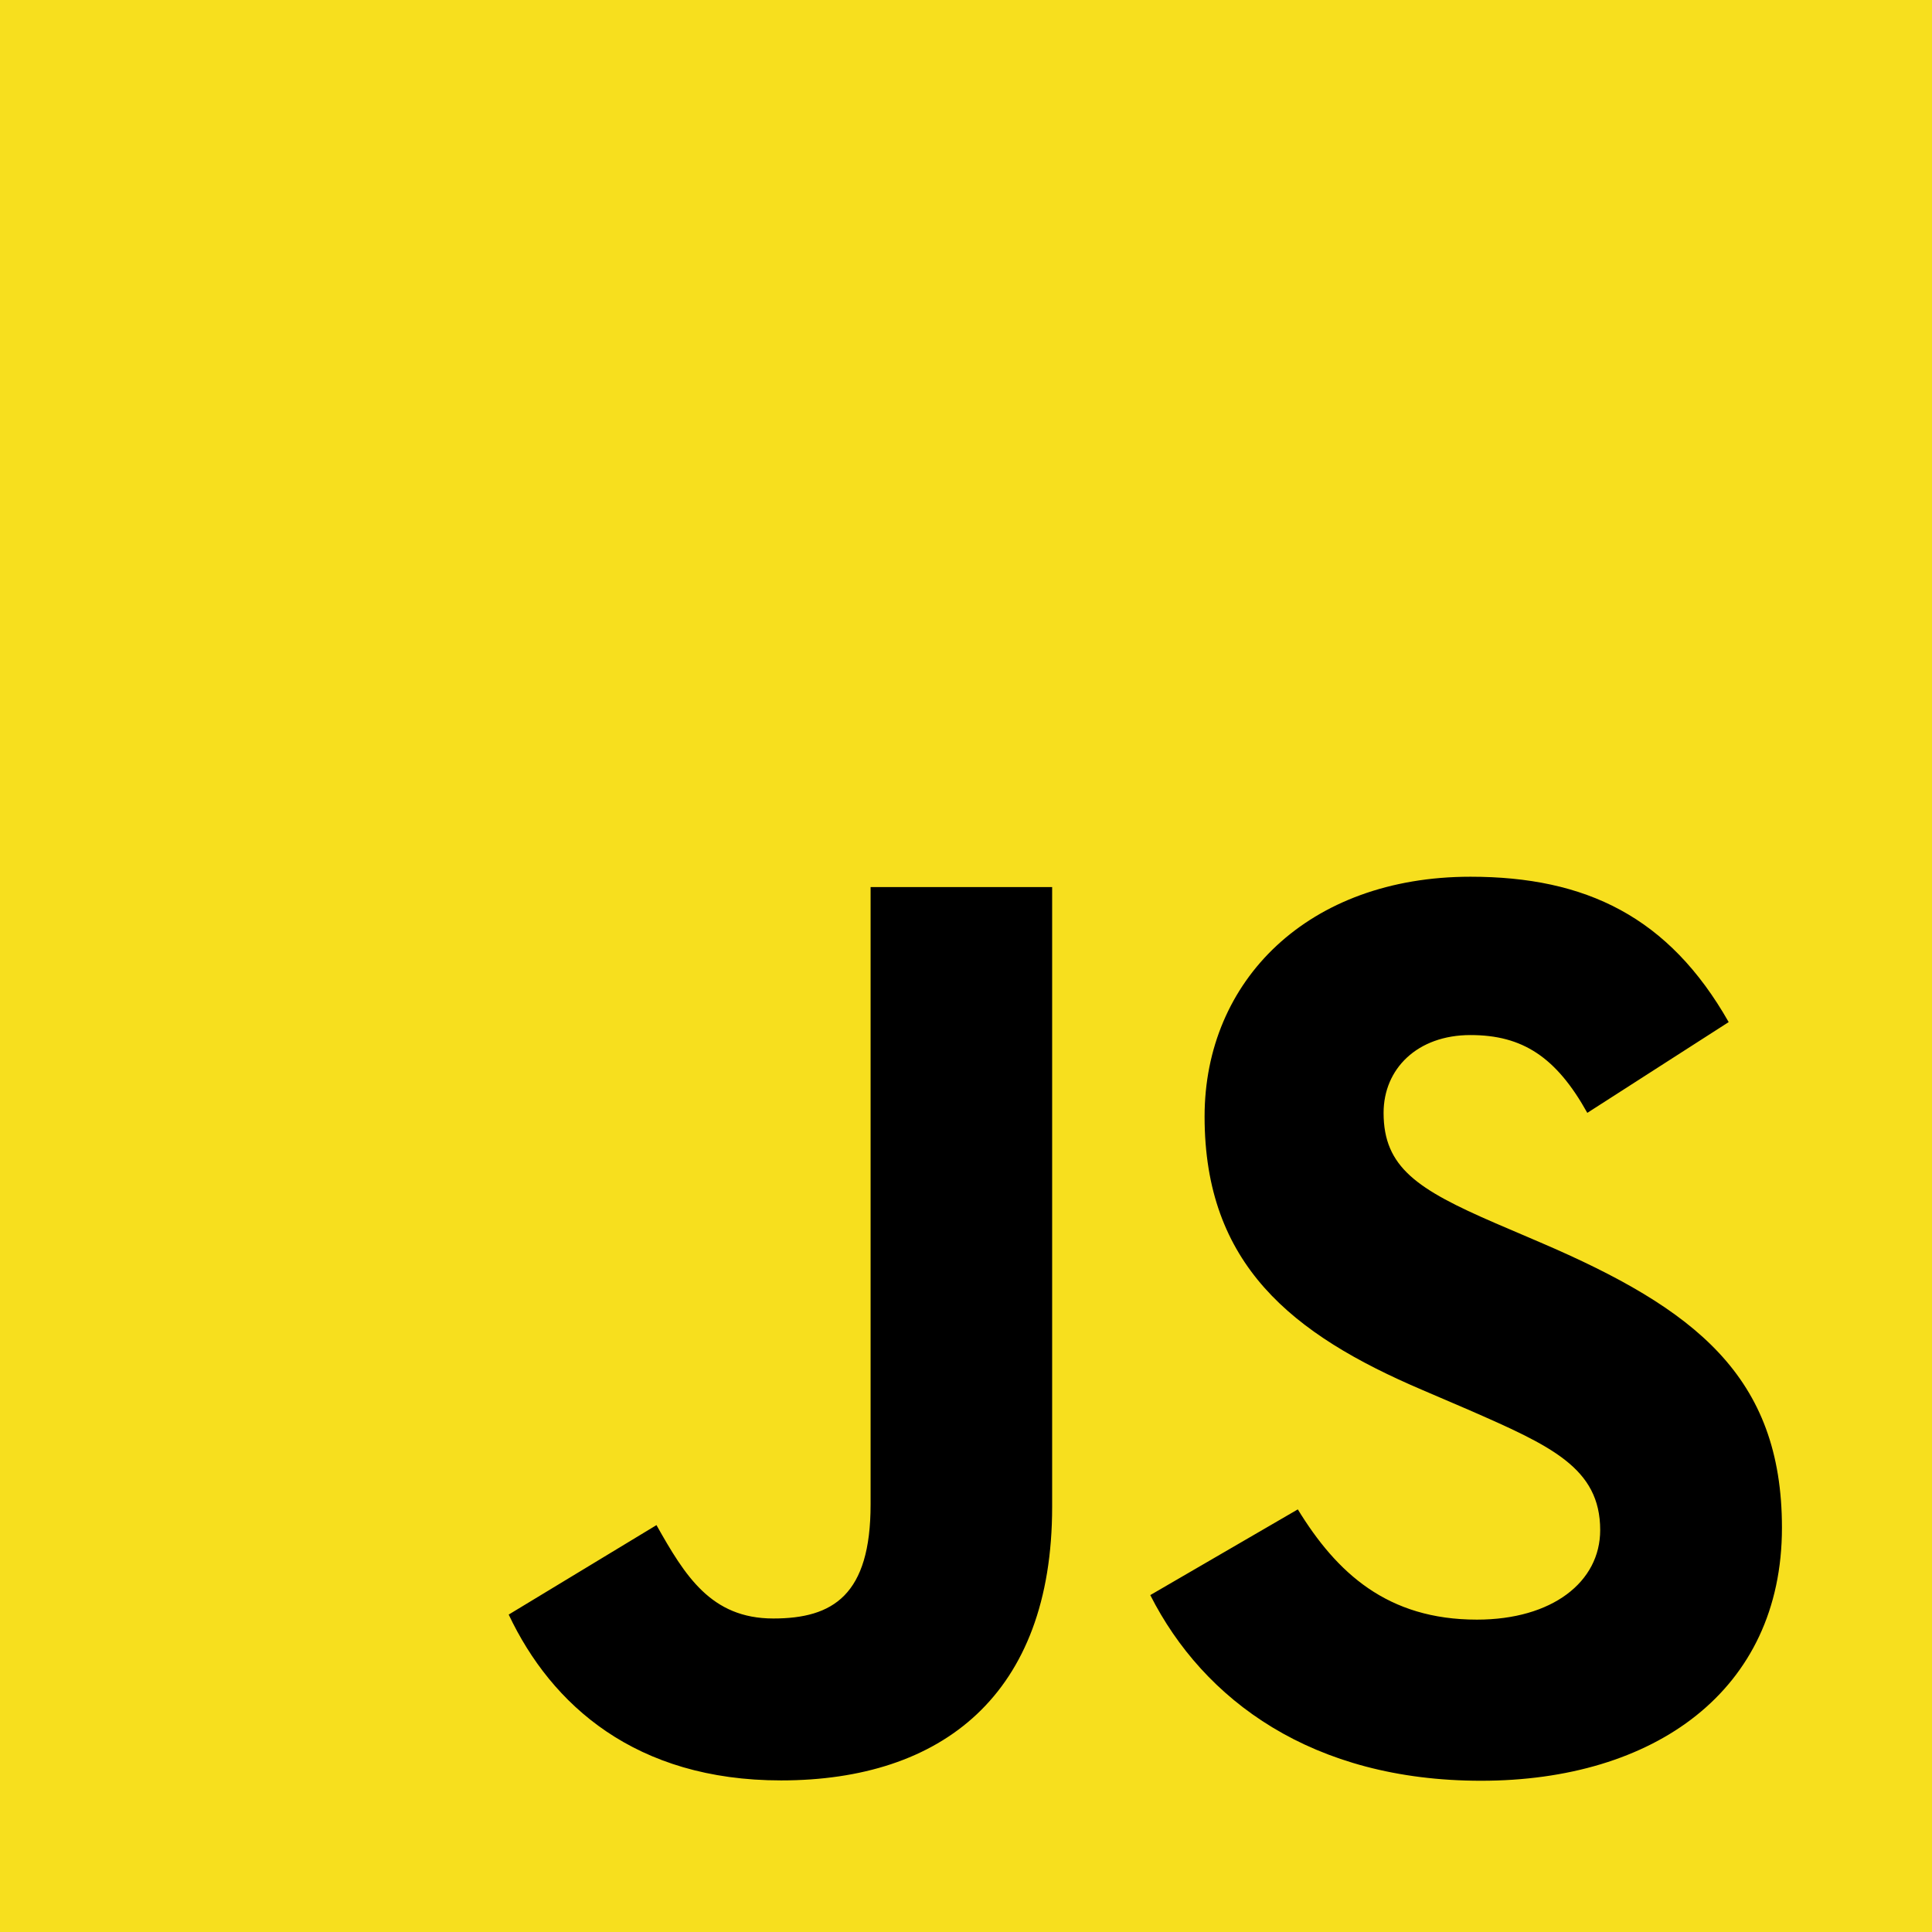
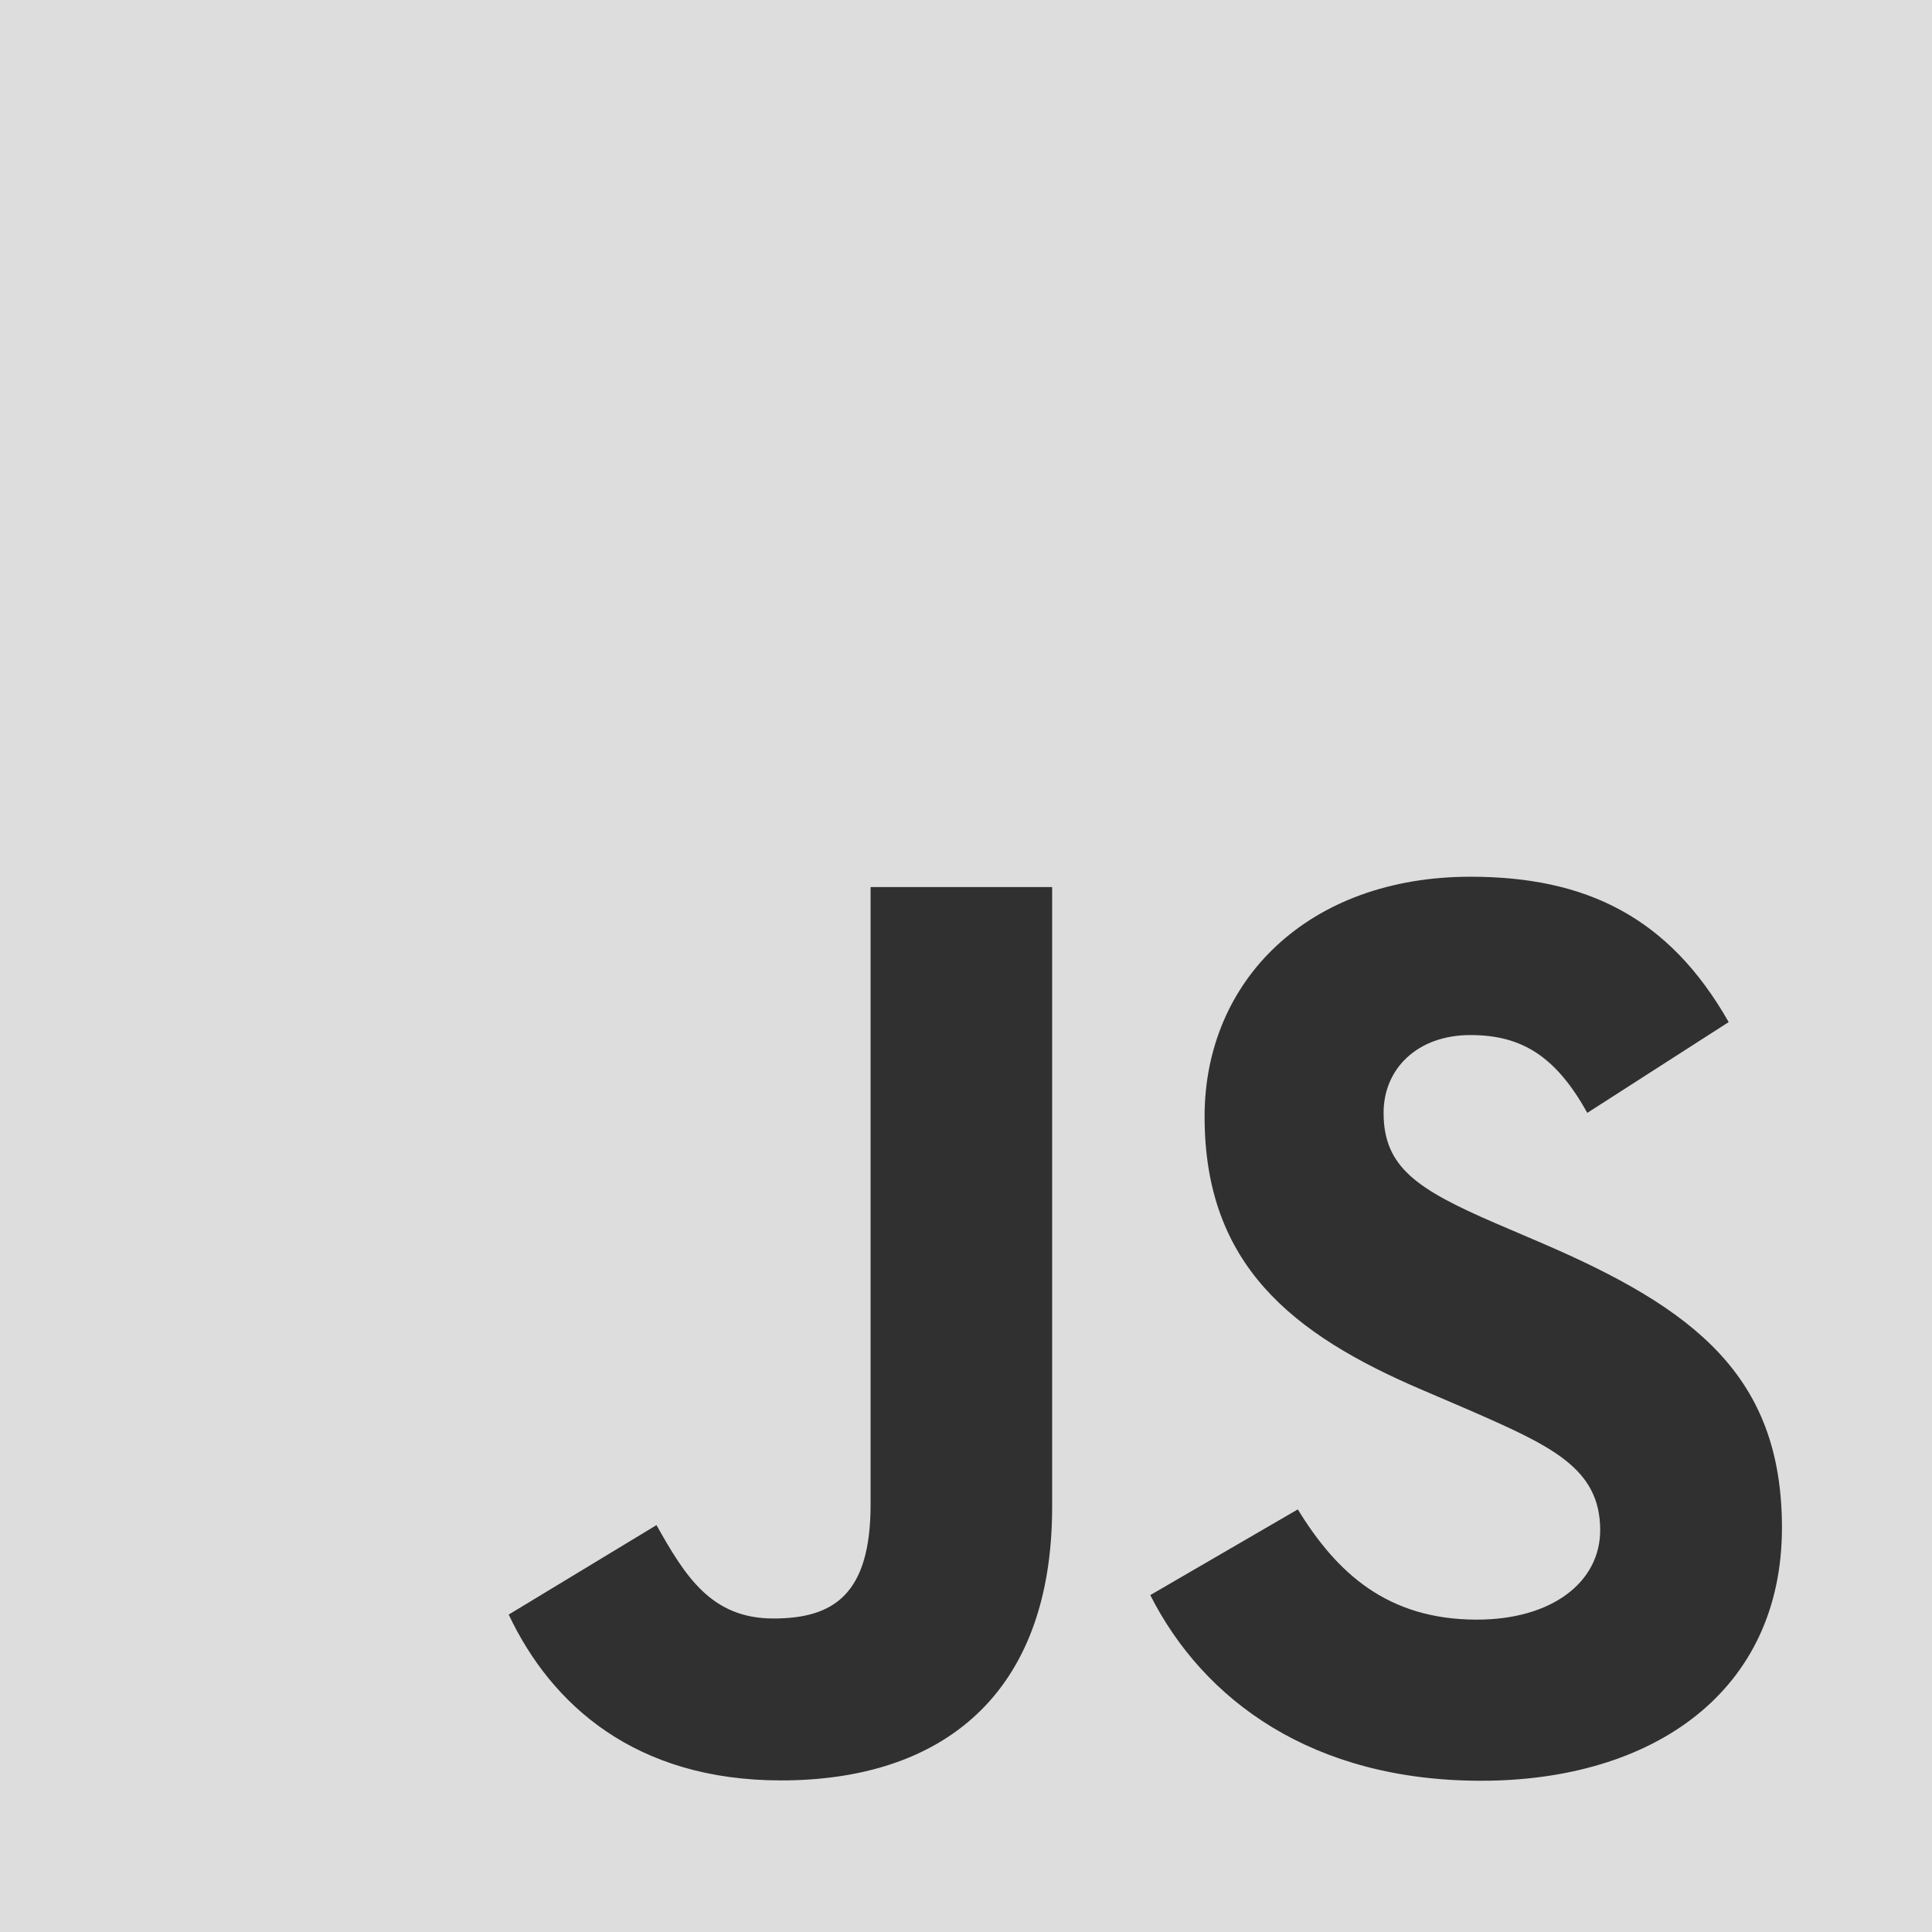
<svg xmlns="http://www.w3.org/2000/svg" viewBox="0 0 630 630">
-   <rect width="630" height="630" fill="#f7df1e" />
-   <path d="m423.2 492.19c12.69 20.72 29.2 35.95 58.4 35.95 24.53 0 40.2-12.26 40.2-29.2 0-20.3-16.1-27.49-43.1-39.3l-14.8-6.35c-42.72-18.2-71.1-41-71.1-89.2 0-44.4 33.83-78.2 86.7-78.2 37.64 0 64.7 13.1 84.2 47.4l-46.1 29.6c-10.15-18.2-21.1-25.37-38.1-25.37-17.34 0-28.33 11-28.33 25.37 0 17.76 11 24.95 36.4 35.95l14.8 6.34c50.3 21.57 78.7 43.56 78.7 93 0 53.3-41.87 82.5-98.1 82.5-54.98 0-90.5-26.2-107.88-60.54zm-209.13 5.13c9.3 16.5 17.76 30.45 38.1 30.45 19.45 0 31.72-7.61 31.72-37.2v-201.3h59.2v202.1c0 61.3-35.94 89.2-88.4 89.2-47.4 0-74.85-24.53-88.81-54.075z" />
+   <rect width="630" height="630" fill="#ddd" />
+   <path fill="#303030" d="m423.2 492.19c12.69 20.72 29.2 35.95 58.4 35.95 24.53 0 40.2-12.26 40.2-29.2 0-20.3-16.1-27.49-43.1-39.3l-14.8-6.35c-42.72-18.2-71.1-41-71.1-89.2 0-44.4 33.83-78.2 86.7-78.2 37.64 0 64.7 13.1 84.2 47.4l-46.1 29.6c-10.15-18.2-21.1-25.37-38.1-25.37-17.34 0-28.33 11-28.33 25.37 0 17.76 11 24.95 36.4 35.95l14.8 6.34c50.3 21.57 78.7 43.56 78.7 93 0 53.3-41.87 82.5-98.1 82.5-54.98 0-90.5-26.2-107.88-60.54zm-209.13 5.13c9.3 16.5 17.76 30.45 38.1 30.45 19.45 0 31.72-7.61 31.72-37.2v-201.3h59.2v202.1c0 61.3-35.94 89.2-88.4 89.2-47.4 0-74.85-24.53-88.81-54.075z" />
</svg>
